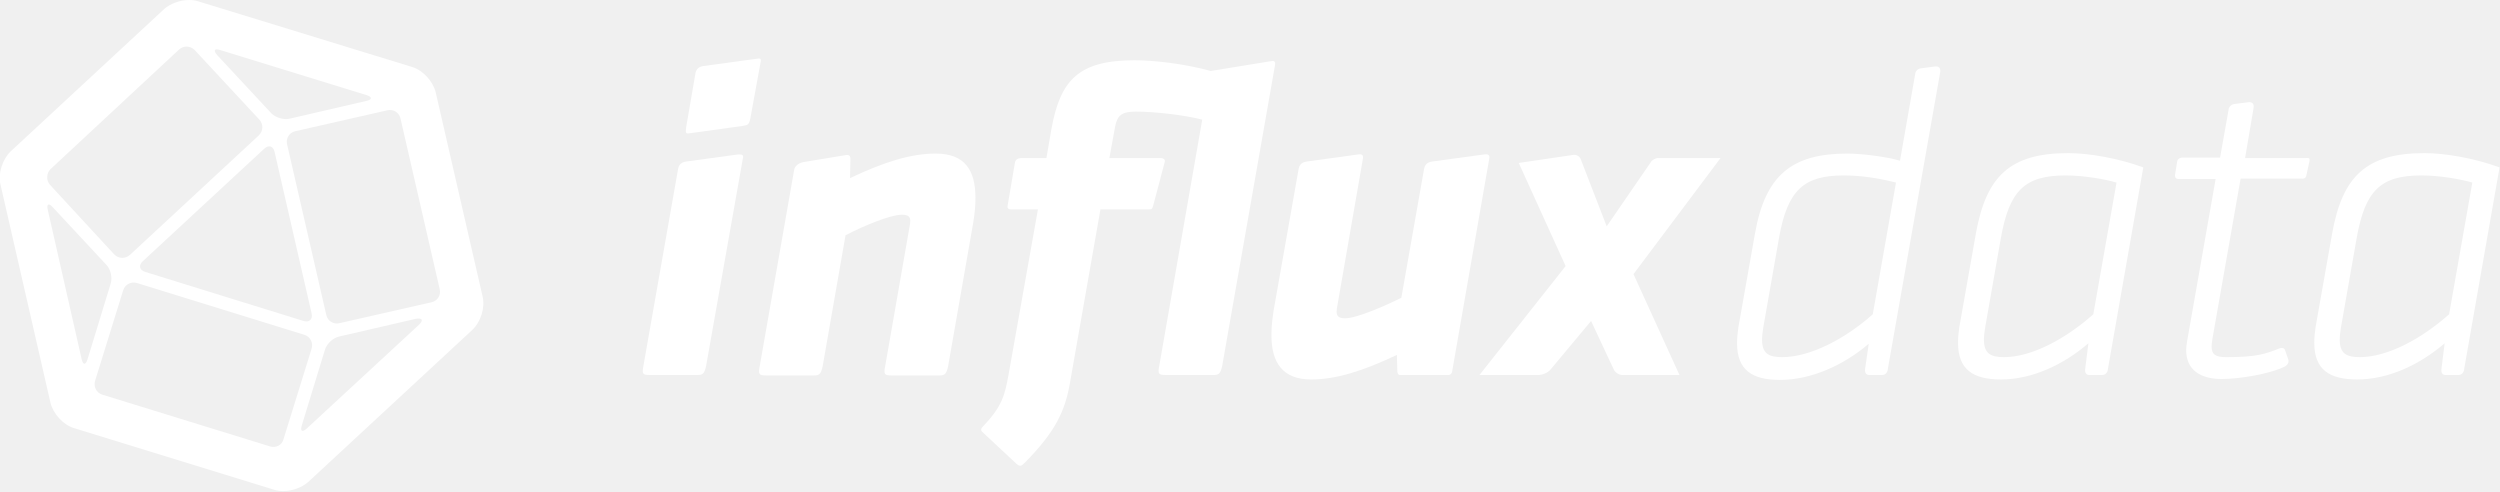
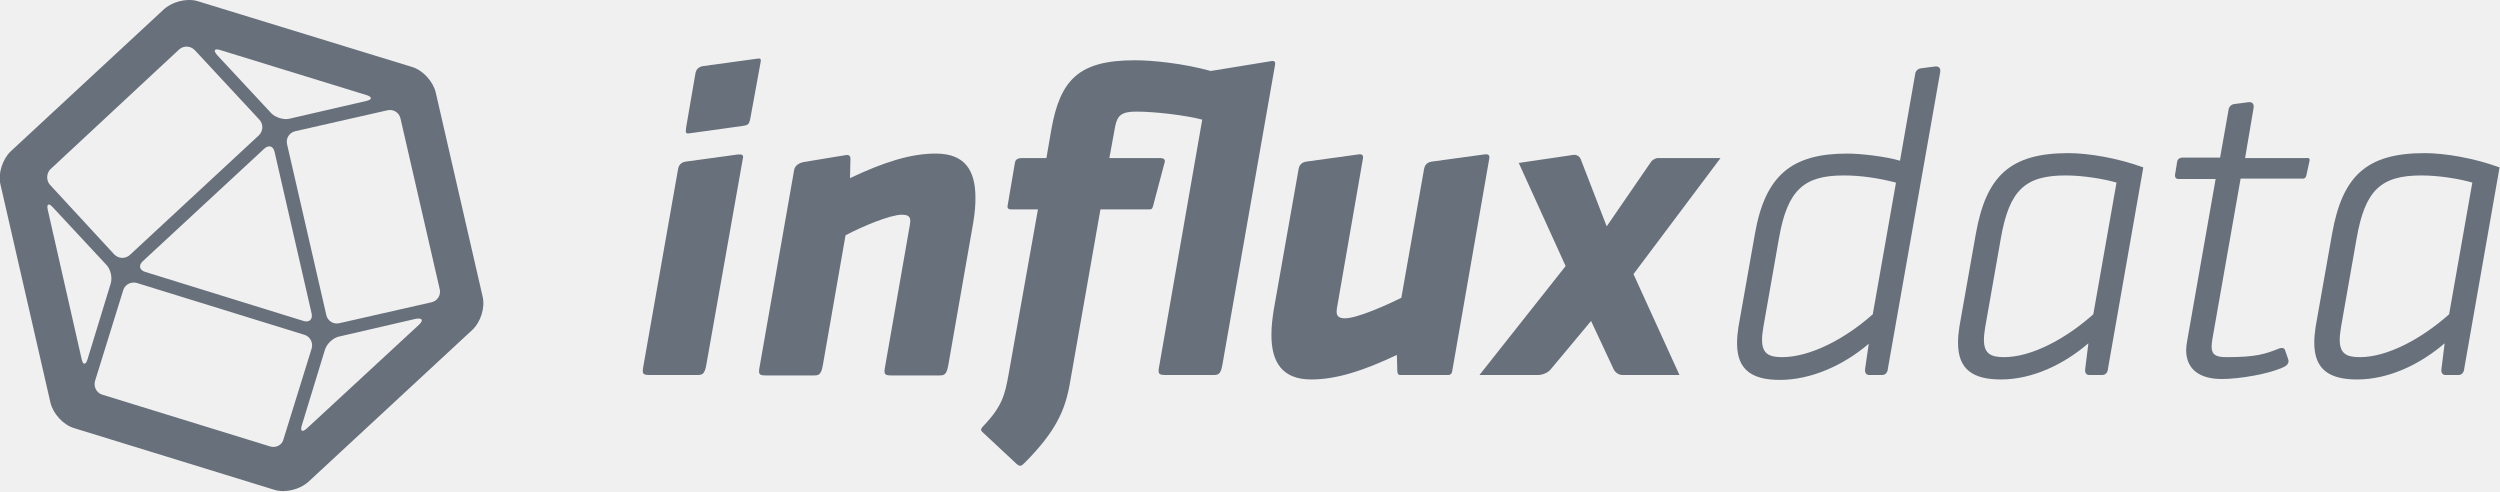
- <svg xmlns="http://www.w3.org/2000/svg" version="1.1" id="combined_logo" x="0px" y="0px" viewBox="0 0 560 110" style="enable-background:new 0 0 560 110;" xml:space="preserve">
+ <svg xmlns="http://www.w3.org/2000/svg" version="1.1" id="combined_logo" x="0px" y="0px" viewBox="-619 496 560 110" style="enable-background:new -619 496 560 110;" xml:space="preserve">
  <style type="text/css">
- 	.st0{fill:#FFFFFF;}
+ 	.st0{fill:#68707C;}
</style>
-   <path id="a_1_" class="st0" d="M546.9,82.5c-0.2,1.2,0.4,1.5,0.9,1.5h2.9c1,0,1.3-1,1.3-1.5l0,0l7.9-45c-5.7-2.1-12.3-3.2-16.8-3.2  c-13.1,0-18.4,5.2-20.7,18l-3.7,20.9c-0.2,1.3-0.3,2.5-0.3,3.6c0,6,3.4,8.2,9.6,8.2c7,0,14-3.3,19.6-8.1L546.9,82.5z M528.6,80  c-3,0-4.5-0.8-4.5-3.9c0-0.8,0.1-1.7,0.3-2.9l3.5-19.9c1.9-10.7,5.4-14,14.5-14c4,0,8.7,0.8,11.4,1.6l-5.2,29.5  C542.3,76,534.7,80,528.6,80z" />
-   <path id="t" class="st0" d="M516.6,39.4L516.6,39.4l0.7-3.2c0.2-0.9-0.2-0.8-0.7-0.8h-13.7l1.9-11.2l0,0c0.2-1.2-0.6-1.4-1.2-1.3  l0,0l-3.1,0.4l0,0c-0.9,0.1-1.3,0.9-1.3,1.3l0,0l-1.9,10.7h-8.5c-0.2,0-0.9,0.1-1.1,0.8l-0.5,3.1l0,0c0,0.3,0,0.9,0.8,0.9h8.3  l-6.4,36.4c-0.1,0.7-0.2,1.3-0.2,1.9c0,4.4,3.1,6.5,8,6.5c3.8,0,10.7-1.1,14.1-2.8c1-0.6,0.9-1.3,0.7-1.8l0,0l-0.7-2  c-0.2-0.4-0.7-0.4-1.1-0.3v0c-3.3,1.3-5.2,2-12,2c-2.3,0-3.3-0.5-3.3-2.4c0-0.5,0.1-1.1,0.2-1.8l6.3-35.8h13.6  C516.2,40.1,516.5,39.8,516.6,39.4z" />
-   <path id="a" class="st0" d="M467.1,82.5c-0.2,1.2,0.4,1.5,0.9,1.5h2.9c1,0,1.3-1,1.3-1.5l0,0l7.9-45c-5.7-2.1-12.3-3.2-16.8-3.2  c-13.1,0-18.4,5.2-20.7,18l-3.7,20.9c-0.2,1.3-0.3,2.5-0.3,3.6c0,6,3.4,8.2,9.6,8.2c7,0,14-3.3,19.6-8.1L467.1,82.5z M448.9,80  c-3,0-4.5-0.8-4.5-3.9c0-0.8,0.1-1.7,0.3-2.9l3.5-19.9c1.9-10.7,5.4-14,14.5-14c4,0,8.7,0.8,11.4,1.6l-5.2,29.5  C462.6,76,455,80,448.9,80z" />
-   <path id="d" class="st0" d="M417.8,82.5c-0.2,1.2,0.4,1.5,0.9,1.5h2.9c1,0,1.3-1,1.3-1.5l11.7-66.3c0.2-1.2-0.6-1.4-1.2-1.3l0,0  l-3.1,0.4c-0.9,0.1-1.3,0.9-1.3,1.3l0,0L425.6,36c-3-0.9-8.6-1.6-11.8-1.6c-12.4,0-18.4,4.8-20.7,18l-3.7,20.9  c-0.2,1.3-0.3,2.5-0.3,3.6c0,6,3.4,8.2,9.6,8.2c7,0,14.3-3.3,19.9-8.1L417.8,82.5z M399.2,80c-3,0-4.5-0.8-4.5-3.9  c0-0.8,0.1-1.7,0.3-2.9l3.5-19.9c1.9-10.8,5.6-14,14.5-14c3.9,0,7.8,0.6,11.7,1.6l-5.2,29.5C413.2,76,405.4,80,399.2,80z" />
-   <path id="x" class="st0" d="M385.4,35.4h-14c-0.6,0-1.4,0.5-1.6,0.9l-9.9,14.4l-5.8-15c-0.3-0.8-1.1-1.1-1.7-1l-12.2,1.8l10.5,23.1  L331.4,84h13.1c0.9,0,2.1-0.4,2.8-1.2l9.1-10.9l5.1,10.9c0.3,0.6,1.1,1.2,1.9,1.2h12.8l-10.3-22.6L385.4,35.4z" />
-   <path id="u" class="st0" d="M325.3,83.1l8.3-47.6c0.2-1-0.6-1-1.2-0.9l-11.7,1.6c-1.3,0.2-1.6,1.1-1.7,1.6l0,0l-5.1,28.9  c-3.6,1.8-10,4.6-12.6,4.6c-1.4,0-1.9-0.5-1.9-1.5c0-0.4,0.1-1,0.2-1.5l5.7-32.8v0c0.2-1-0.6-1-1.1-0.9l-11.6,1.6h0  c-1.3,0.2-1.6,1.1-1.7,1.6l0,0l-5.6,31.7c-0.3,2-0.5,3.6-0.5,5.6c0,6.1,2.5,9.9,8.9,9.9c5.6,0,11.6-1.9,19.2-5.5l0.1,3.6  c0,0.3,0.1,0.9,0.6,0.9h10.8C325,84,325.3,83.5,325.3,83.1z" />
-   <path id="fl" class="st0" d="M273.8,81.8l11.8-67.2c0.2-1-0.4-1-0.9-0.9l-13.5,2.2c-6.1-1.7-13-2.4-17-2.4  c-12.5,0-16.7,4.3-18.7,15.5l-1.1,6.4H229c-1.5,0-1.6,0.7-1.7,1.3l0,0l-1.6,9.4c-0.1,0.4,0.1,0.8,0.7,0.8h6.1L225.9,84  c-0.8,4.4-1.4,7-5.6,11.4h0c-0.8,0.8-0.6,1.1,0,1.6l0,0l7.4,6.9l0,0c0.8,0.7,1.1,0.5,1.9-0.3c6.8-6.9,9-11.5,10.1-18l6.8-38.7h10.8  c0.6,0,0.8,0,1-0.8l0,0l2.6-9.8l0,0c0.2-0.7-0.5-0.9-1-0.9h-11.4l1.3-7.1c0.5-2.5,1.5-3.3,4.7-3.3c4.2,0,11,0.8,14.8,1.8l-9.6,55  l0,0c-0.4,2-0.2,2.2,1.5,2.2h10.4C272.8,84,273.4,84,273.8,81.8z" />
-   <path id="n" class="st0" d="M209.6,34.4c-5.6,0-11.6,1.9-19.2,5.5l0.1-4.3c0-1.1-0.8-0.9-1.4-0.8l-9.1,1.5l0,0  c-1.5,0.3-2,1.2-2.1,1.7l-7.7,43.9l0,0c-0.4,2-0.2,2.2,1.5,2.2h10.4c1.2,0,1.8,0,2.2-2.2l5.1-29.2c3.8-2,10-4.6,12.6-4.6  c1.4,0,1.9,0.4,1.9,1.4c0,0.4-0.1,0.9-0.2,1.5l-5.4,30.9l0,0c-0.4,2-0.2,2.2,1.5,2.2h10.4c1.2,0,1.8,0,2.2-2.2l5.6-32  c0.4-2.5,0.5-3.9,0.5-5.6C218.5,38.1,216.1,34.4,209.6,34.4z" />
-   <path id="i" class="st0" d="M170.4,13.8l-2.3,12.6c-0.3,1.6-0.6,1.6-1.7,1.8l-11.5,1.6c-1.3,0.2-1.4,0.2-1.2-1.3l2.1-12.2  c0.1-0.4,0.4-1.3,1.7-1.5l11.7-1.6C170.3,13,170.5,13.1,170.4,13.8z M165.3,34.6l-11.7,1.6c-1.3,0.2-1.6,1.1-1.7,1.6v0l-7.8,44.3  c-0.3,1.7-0.1,1.9,1.5,1.9h10.4c1.2,0,1.8,0,2.2-2.2l0,0l8.2-46.3C166.7,34.5,165.9,34.6,165.3,34.6z" />
-   <path id="cuboctahedron" class="st0" d="M108.1,66.4L97.6,20.7c-0.6-2.5-2.9-5-5.3-5.7L44.4,0.3c-0.6-0.2-1.3-0.3-2-0.3  c-2.1,0-4.2,0.8-5.6,2L2.4,33.9c-1.8,1.7-2.9,5-2.3,7.4l11.2,48.9c0.6,2.5,2.9,5,5.3,5.7l44.8,13.8c0.6,0.2,1.3,0.3,2,0.3  c2.1,0,4.2-0.8,5.6-2l36.8-34.1C107.7,72.1,108.7,68.9,108.1,66.4z M49.3,11.2l32.8,10.1c1.3,0.4,1.3,1,0,1.3l-17.3,4  c-1.3,0.3-3.1-0.3-4-1.2l-12.1-13C47.7,11.3,48,10.8,49.3,11.2z M69.8,70.2c0.3,1.3-0.5,2.1-1.8,1.7L32.5,60.9  c-1.3-0.4-1.5-1.5-0.5-2.4l27.2-25.2c1-0.9,2-0.6,2.3,0.7L69.8,70.2z M11.3,37.9l28.8-26.8c1-0.9,2.5-0.9,3.5,0.1l14.5,15.6  c0.9,1,0.9,2.5-0.1,3.5L29.1,57.1c-1,0.9-2.5,0.9-3.5-0.1L11.2,41.4C10.3,40.4,10.4,38.8,11.3,37.9z M18.3,80.5L10.7,47  c-0.3-1.3,0.2-1.6,1.1-0.6l12.1,13c0.9,1,1.3,2.8,0.9,4.1l-5.2,17C19.2,81.8,18.6,81.8,18.3,80.5z M60.5,100L22.9,88.4  c-1.3-0.4-2-1.8-1.6-3.1l6.3-20.3c0.4-1.3,1.8-2,3.1-1.6L68.2,75c1.3,0.4,2,1.8,1.6,3.1l-6.3,20.3C63.2,99.7,61.8,100.4,60.5,100z   M93.9,72.7L68.7,96c-1,0.9-1.5,0.6-1.1-0.7l5.2-17c0.4-1.3,1.8-2.6,3.1-2.9l17.3-4C94.6,71.2,94.9,71.7,93.9,72.7z M96.7,67.7  l-20.7,4.7c-1.3,0.3-2.6-0.5-2.9-1.8l-8.8-38.3c-0.3-1.3,0.5-2.6,1.8-2.9l20.7-4.7c1.3-0.3,2.6,0.5,2.9,1.8l8.8,38.3  C98.8,66.1,98,67.4,96.7,67.7z" />
+   <path id="a_1_" class="st0" d="M-72.1,578.5c-0.2,1.2,0.4,1.5,0.9,1.5h2.9c1,0,1.3-1,1.3-1.5l0,0l7.9-45c-5.7-2.1-12.3-3.2-16.8-3.2  c-13.1,0-18.4,5.2-20.7,18l-3.7,20.9c-0.2,1.3-0.3,2.5-0.3,3.6c0,6,3.4,8.2,9.6,8.2c7,0,14-3.3,19.6-8.1L-72.1,578.5z M-90.4,576  c-3,0-4.5-0.8-4.5-3.9c0-0.8,0.1-1.7,0.3-2.9l3.5-19.9c1.9-10.7,5.4-14,14.5-14c4,0,8.7,0.8,11.4,1.6l-5.2,29.5  C-76.7,572-84.3,576-90.4,576z" />
+   <path id="t" class="st0" d="M-102.4,535.4L-102.4,535.4l0.7-3.2c0.2-0.9-0.2-0.8-0.7-0.8h-13.7l1.9-11.2l0,0  c0.2-1.2-0.6-1.4-1.2-1.3l0,0l-3.1,0.4l0,0c-0.9,0.1-1.3,0.9-1.3,1.3l0,0l-1.9,10.7h-8.5c-0.2,0-0.9,0.1-1.1,0.8l-0.5,3.1l0,0  c0,0.3,0,0.9,0.8,0.9h8.3l-6.4,36.4c-0.1,0.7-0.2,1.3-0.2,1.9c0,4.4,3.1,6.5,8,6.5c3.8,0,10.7-1.1,14.1-2.8c1-0.6,0.9-1.3,0.7-1.8  l0,0l-0.7-2c-0.2-0.4-0.7-0.4-1.1-0.3l0,0c-3.3,1.3-5.2,2-12,2c-2.3,0-3.3-0.5-3.3-2.4c0-0.5,0.1-1.1,0.2-1.8l6.3-35.8h13.6  C-102.8,536.1-102.5,535.8-102.4,535.4z" />
+   <path id="a" class="st0" d="M-151.9,578.5c-0.2,1.2,0.4,1.5,0.9,1.5h2.9c1,0,1.3-1,1.3-1.5l0,0l7.9-45c-5.7-2.1-12.3-3.2-16.8-3.2  c-13.1,0-18.4,5.2-20.7,18l-3.7,20.9c-0.2,1.3-0.3,2.5-0.3,3.6c0,6,3.4,8.2,9.6,8.2c7,0,14-3.3,19.6-8.1L-151.9,578.5z M-170.1,576  c-3,0-4.5-0.8-4.5-3.9c0-0.8,0.1-1.7,0.3-2.9l3.5-19.9c1.9-10.7,5.4-14,14.5-14c4,0,8.7,0.8,11.4,1.6l-5.2,29.5  C-156.4,572-164,576-170.1,576z" />
+   <path id="d" class="st0" d="M-201.2,578.5c-0.2,1.2,0.4,1.5,0.9,1.5h2.9c1,0,1.3-1,1.3-1.5l11.7-66.3c0.2-1.2-0.6-1.4-1.2-1.3l0,0  l-3.1,0.4c-0.9,0.1-1.3,0.9-1.3,1.3l0,0l-3.4,19.4c-3-0.9-8.6-1.6-11.8-1.6c-12.4,0-18.4,4.8-20.7,18l-3.7,20.9  c-0.2,1.3-0.3,2.5-0.3,3.6c0,6,3.4,8.2,9.6,8.2c7,0,14.3-3.3,19.9-8.1L-201.2,578.5z M-219.8,576c-3,0-4.5-0.8-4.5-3.9  c0-0.8,0.1-1.7,0.3-2.9l3.5-19.9c1.9-10.8,5.6-14,14.5-14c3.9,0,7.8,0.6,11.7,1.6l-5.2,29.5C-205.8,572-213.6,576-219.8,576z" />
+   <path id="x" class="st0" d="M-233.6,531.4h-14c-0.6,0-1.4,0.5-1.6,0.9l-9.9,14.4l-5.8-15c-0.3-0.8-1.1-1.1-1.7-1l-12.2,1.8  l10.5,23.1l-19.3,24.4h13.1c0.9,0,2.1-0.4,2.8-1.2l9.1-10.9l5.1,10.9c0.3,0.6,1.1,1.2,1.9,1.2h12.8l-10.3-22.6L-233.6,531.4z" />
+   <path id="u" class="st0" d="M-293.7,579.1l8.3-47.6c0.2-1-0.6-1-1.2-0.9l-11.7,1.6c-1.3,0.2-1.6,1.1-1.7,1.6l0,0l-5.1,28.9  c-3.6,1.8-10,4.6-12.6,4.6c-1.4,0-1.9-0.5-1.9-1.5c0-0.4,0.1-1,0.2-1.5l5.7-32.8l0,0c0.2-1-0.6-1-1.1-0.9l-11.6,1.6l0,0  c-1.3,0.2-1.6,1.1-1.7,1.6l0,0l-5.6,31.7c-0.3,2-0.5,3.6-0.5,5.6c0,6.1,2.5,9.9,8.9,9.9c5.6,0,11.6-1.9,19.2-5.5l0.1,3.6  c0,0.3,0.1,0.9,0.6,0.9h10.8C-294,580-293.7,579.5-293.7,579.1z" />
+   <path id="fl" class="st0" d="M-345.2,577.8l11.8-67.2c0.2-1-0.4-1-0.9-0.9l-13.5,2.2c-6.1-1.7-13-2.4-17-2.4  c-12.5,0-16.7,4.3-18.7,15.5l-1.1,6.4h-5.4c-1.5,0-1.6,0.7-1.7,1.3l0,0l-1.6,9.4c-0.1,0.4,0.1,0.8,0.7,0.8h6.1l-6.6,37.1  c-0.8,4.4-1.4,7-5.6,11.4l0,0c-0.8,0.8-0.6,1.1,0,1.6l0,0l7.4,6.9l0,0c0.8,0.7,1.1,0.5,1.9-0.3c6.8-6.9,9-11.5,10.1-18l6.8-38.7  h10.8c0.6,0,0.8,0,1-0.8l0,0l2.6-9.8l0,0c0.2-0.7-0.5-0.9-1-0.9h-11.4l1.3-7.1c0.5-2.5,1.5-3.3,4.7-3.3c4.2,0,11,0.8,14.8,1.8  l-9.6,55l0,0c-0.4,2-0.2,2.2,1.5,2.2h10.4C-346.2,580-345.6,580-345.2,577.8z" />
+   <path id="n" class="st0" d="M-409.4,530.4c-5.6,0-11.6,1.9-19.2,5.5l0.1-4.3c0-1.1-0.8-0.9-1.4-0.8l-9.1,1.5l0,0  c-1.5,0.3-2,1.2-2.1,1.7l-7.7,43.9l0,0c-0.4,2-0.2,2.2,1.5,2.2h10.4c1.2,0,1.8,0,2.2-2.2l5.1-29.2c3.8-2,10-4.6,12.6-4.6  c1.4,0,1.9,0.4,1.9,1.4c0,0.4-0.1,0.9-0.2,1.5l-5.4,30.9l0,0c-0.4,2-0.2,2.2,1.5,2.2h10.4c1.2,0,1.8,0,2.2-2.2l5.6-32  c0.4-2.5,0.5-3.9,0.5-5.6C-400.5,534.1-402.9,530.4-409.4,530.4z" />
+   <path id="i" class="st0" d="M-448.6,509.8l-2.3,12.6c-0.3,1.6-0.6,1.6-1.7,1.8l-11.5,1.6c-1.3,0.2-1.4,0.2-1.2-1.3l2.1-12.2  c0.1-0.4,0.4-1.3,1.7-1.5l11.7-1.6C-448.7,509-448.5,509.1-448.6,509.8z M-453.7,530.6l-11.7,1.6c-1.3,0.2-1.6,1.1-1.7,1.6l0,0  l-7.8,44.3c-0.3,1.7-0.1,1.9,1.5,1.9h10.4c1.2,0,1.8,0,2.2-2.2l0,0l8.2-46.3C-452.3,530.5-453.1,530.6-453.7,530.6z" />
+   <path id="cuboctahedron" class="st0" d="M-510.9,562.4l-10.5-45.7c-0.6-2.5-2.9-5-5.3-5.7l-47.9-14.7c-0.6-0.2-1.3-0.3-2-0.3  c-2.1,0-4.2,0.8-5.6,2l-34.4,31.9c-1.8,1.7-2.9,5-2.3,7.4l11.2,48.9c0.6,2.5,2.9,5,5.3,5.7l44.8,13.8c0.6,0.2,1.3,0.3,2,0.3  c2.1,0,4.2-0.8,5.6-2l36.8-34.1C-511.3,568.1-510.3,564.9-510.9,562.4z M-569.7,507.2l32.8,10.1c1.3,0.4,1.3,1,0,1.3l-17.3,4  c-1.3,0.3-3.1-0.3-4-1.2l-12.1-13C-571.3,507.3-571,506.8-569.7,507.2z M-549.2,566.2c0.3,1.3-0.5,2.1-1.8,1.7l-35.5-11  c-1.3-0.4-1.5-1.5-0.5-2.4l27.2-25.2c1-0.9,2-0.6,2.3,0.7L-549.2,566.2z M-607.7,533.9l28.8-26.8c1-0.9,2.5-0.9,3.5,0.1l14.5,15.6  c0.9,1,0.9,2.5-0.1,3.5l-28.9,26.8c-1,0.9-2.5,0.9-3.5-0.1l-14.4-15.6C-608.7,536.4-608.6,534.8-607.7,533.9z M-600.7,576.5  l-7.6-33.5c-0.3-1.3,0.2-1.6,1.1-0.6l12.1,13c0.9,1,1.3,2.8,0.9,4.1l-5.2,17C-599.8,577.8-600.4,577.8-600.7,576.5z M-558.5,596  l-37.6-11.6c-1.3-0.4-2-1.8-1.6-3.1l6.3-20.3c0.4-1.3,1.8-2,3.1-1.6l37.5,11.6c1.3,0.4,2,1.8,1.6,3.1l-6.3,20.3  C-555.8,595.7-557.2,596.4-558.5,596z M-525.1,568.7l-25.2,23.3c-1,0.9-1.5,0.6-1.1-0.7l5.2-17c0.4-1.3,1.8-2.6,3.1-2.9l17.3-4  C-524.4,567.2-524.1,567.7-525.1,568.7z M-522.3,563.7l-20.7,4.7c-1.3,0.3-2.6-0.5-2.9-1.8l-8.8-38.3c-0.3-1.3,0.5-2.6,1.8-2.9  l20.7-4.7c1.3-0.3,2.6,0.5,2.9,1.8l8.8,38.3C-520.2,562.1-521,563.4-522.3,563.7z" />
</svg>
